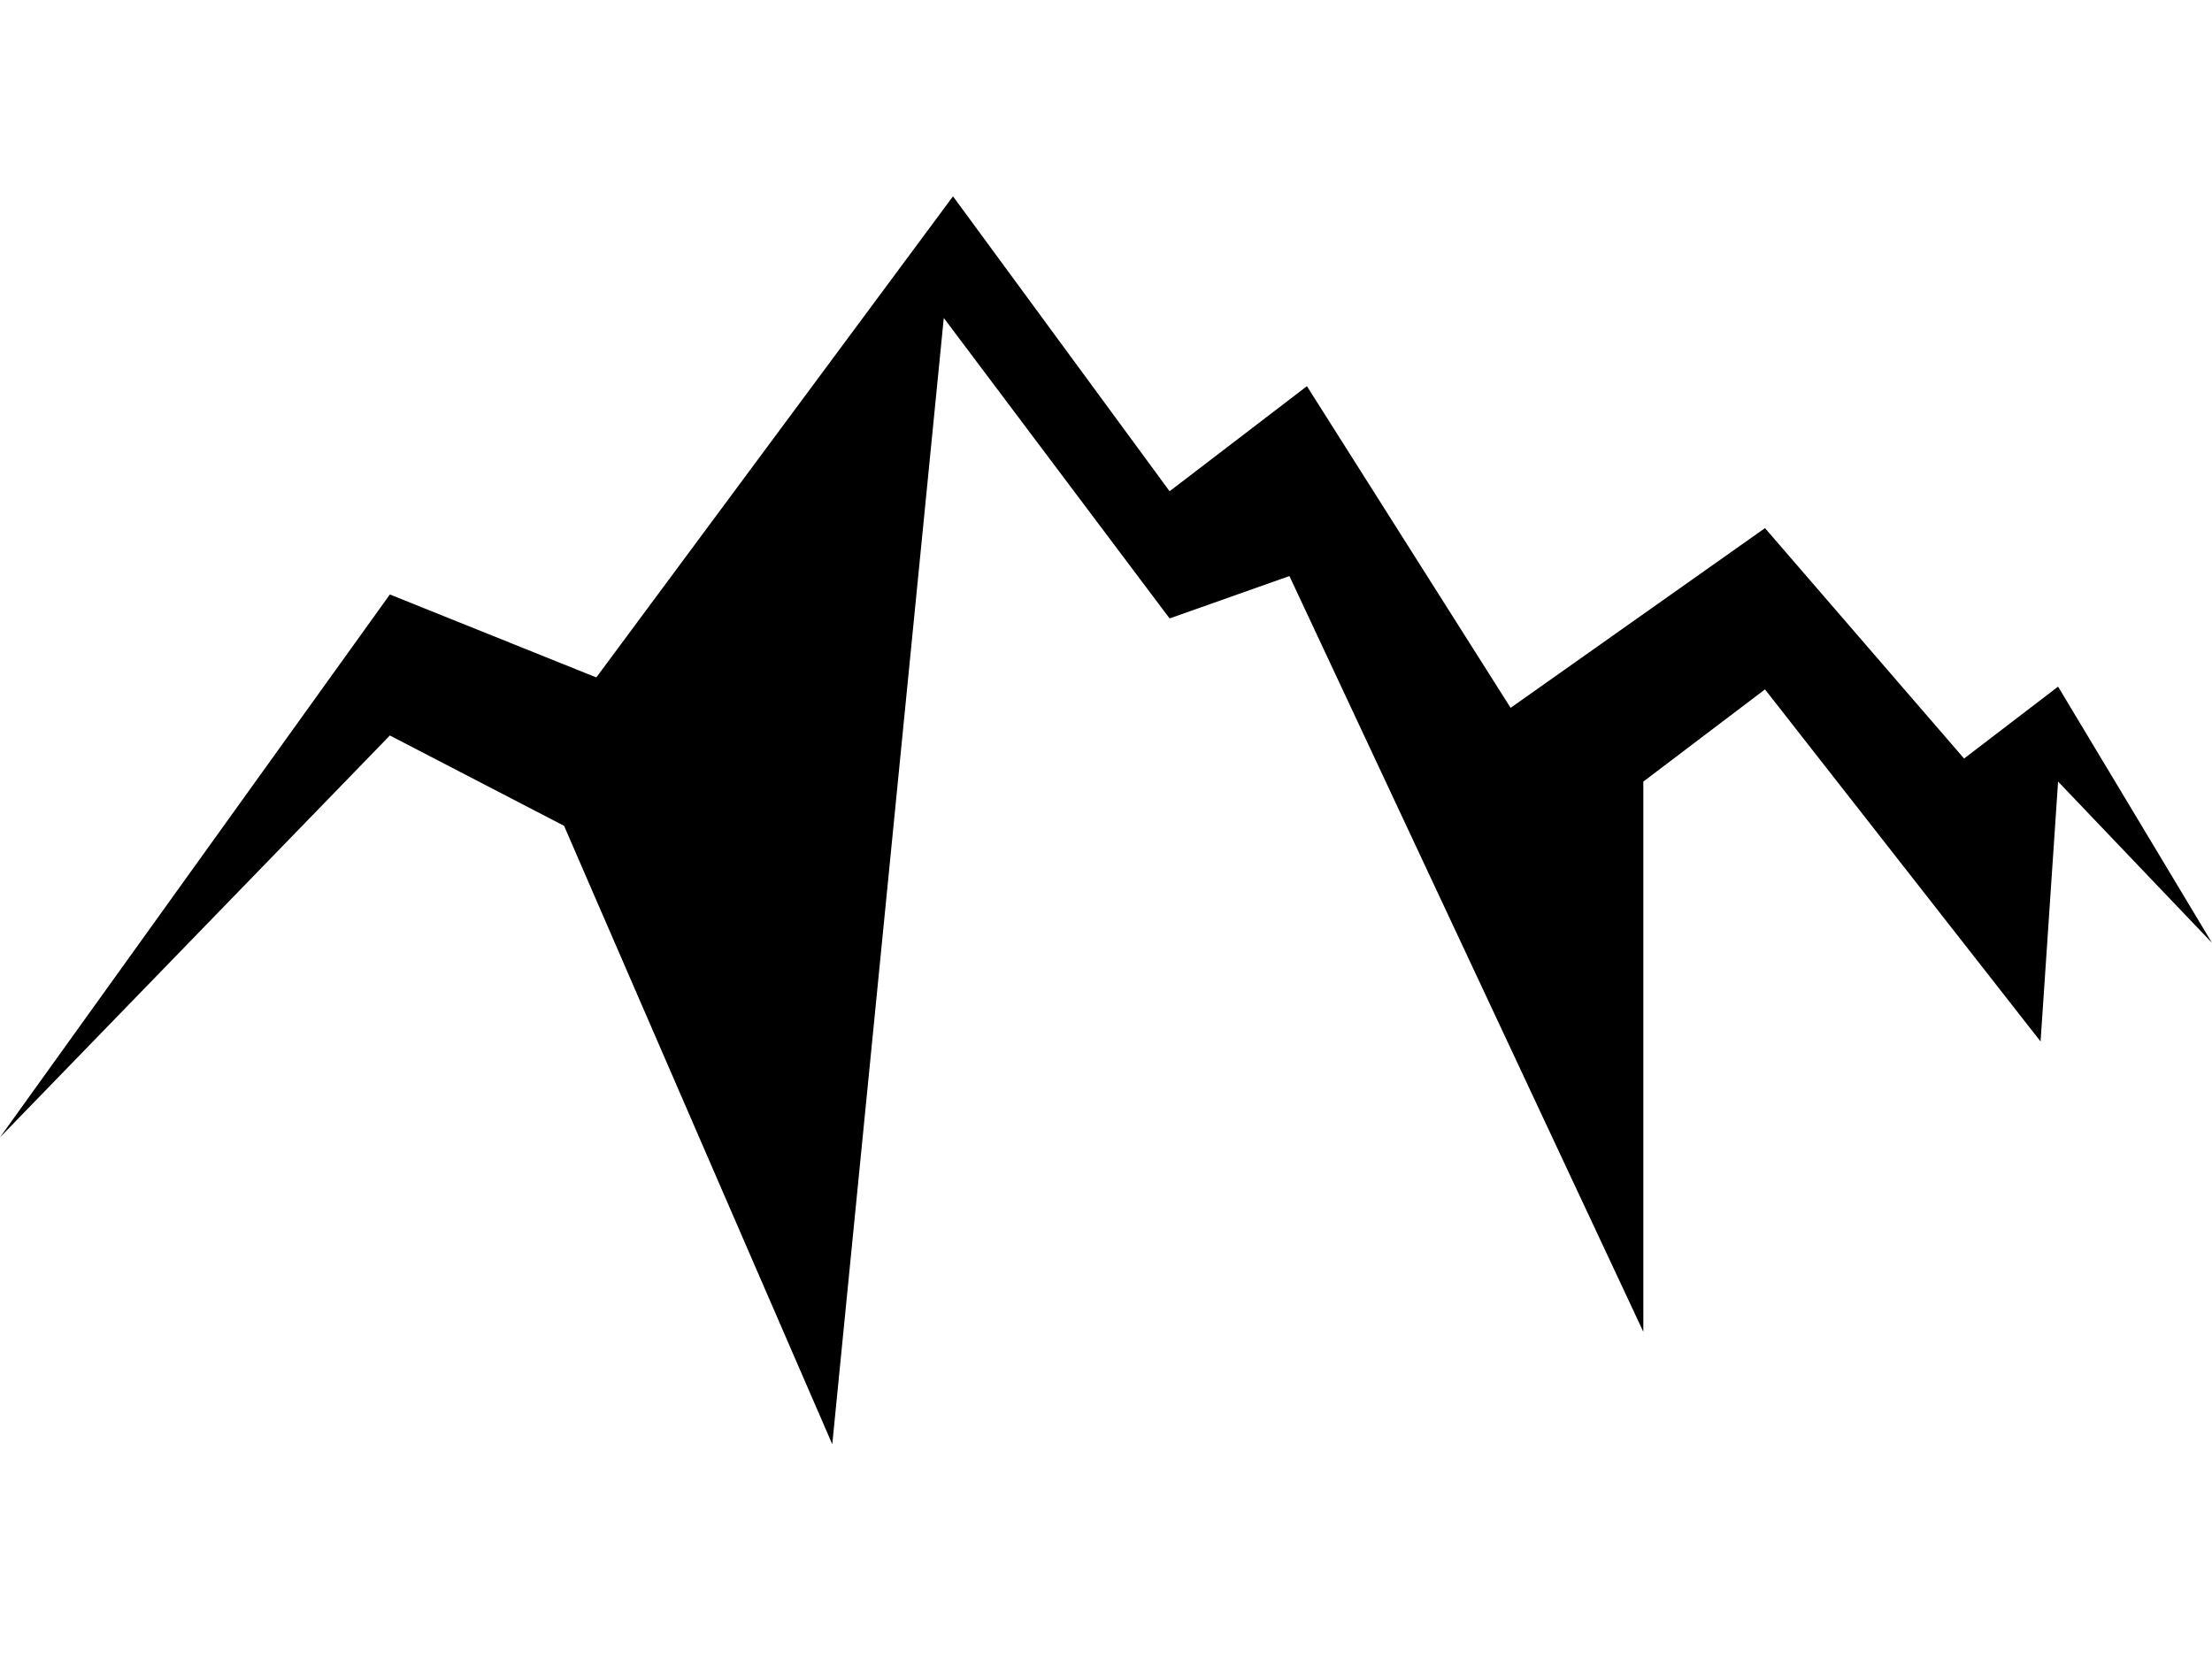
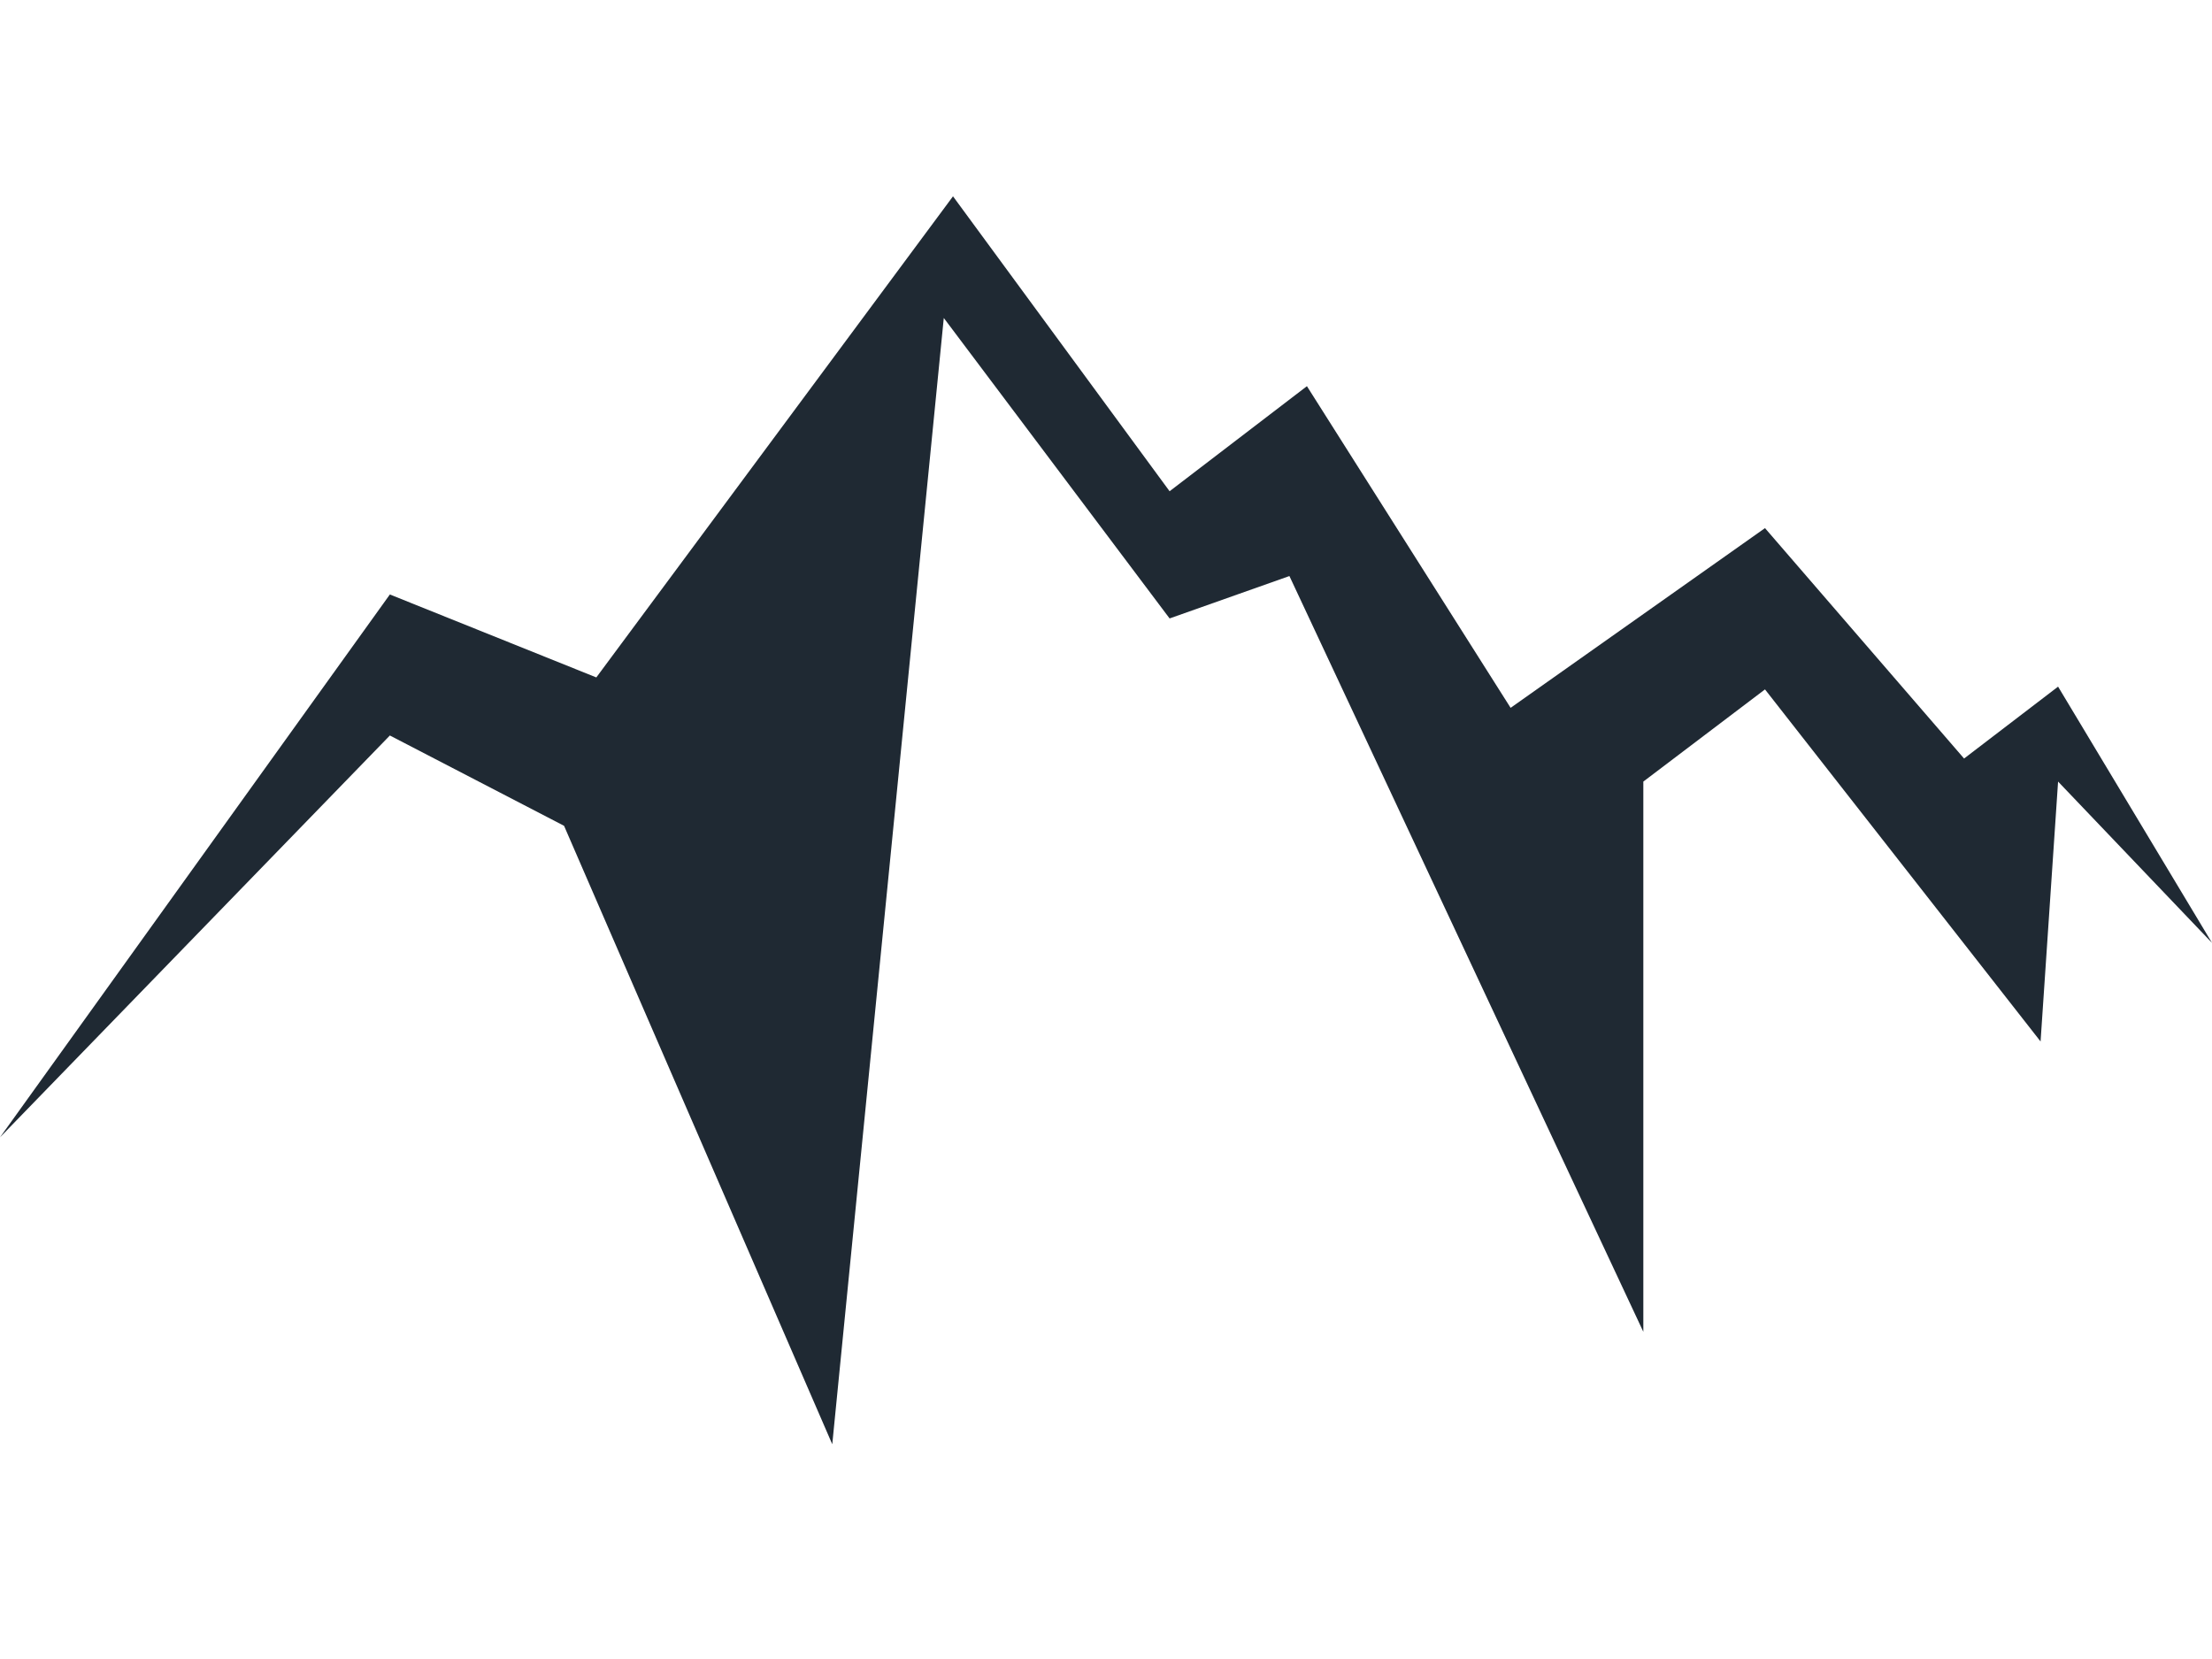
- <svg xmlns="http://www.w3.org/2000/svg" role="img" viewBox="0 0 24 18">
+ <svg xmlns="http://www.w3.org/2000/svg" role="img" viewBox="0 0 24 18" fill="hsl(210, 24%, 16%)">
  <path d="M 0 12.34              L 4.23 6.45              L 6.47 7.35              L 10.34 2.13              L 12.69 5.33              L 14.18 4.19              L 16.39 7.68              L 19.15 5.73              L 21.31 8.23              L 22.33 7.45              L 24 10.23              L 22.33 8.48              L 22.14 11.30              L 19.15 7.48              L 17.83 8.48              L 17.83 14.45              L 13.99 6.25              L 12.69 6.71              L 10.24 3.45              L 9.03 15.67              L 6.12 8.96              L 4.23 7.98              L 0 12.34" />
</svg>
